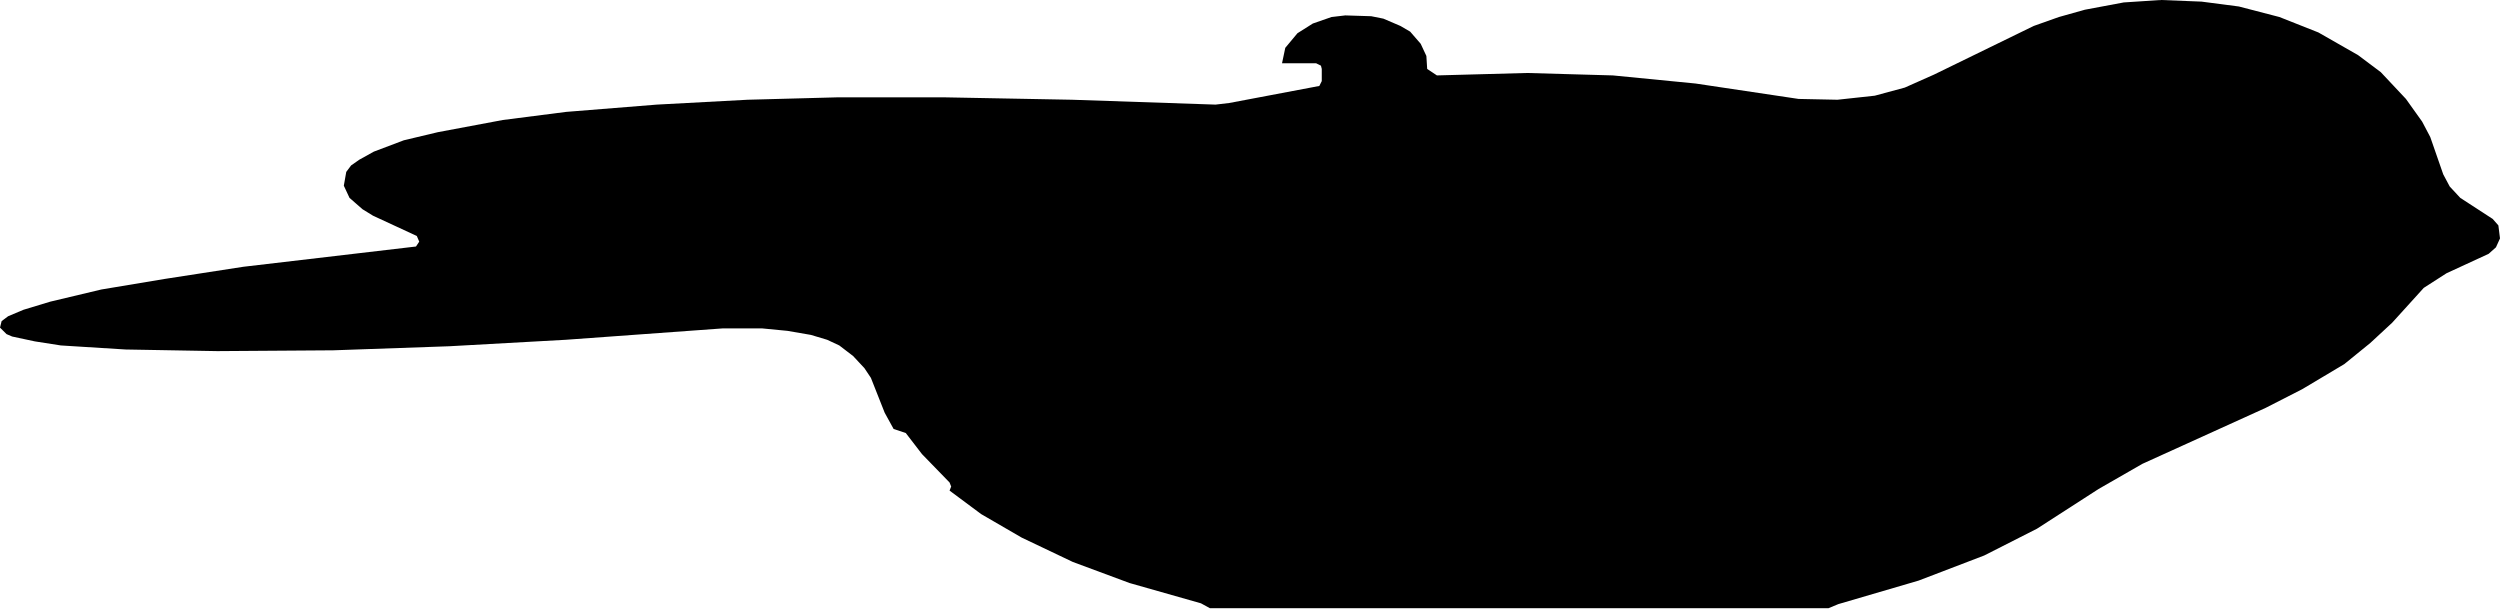
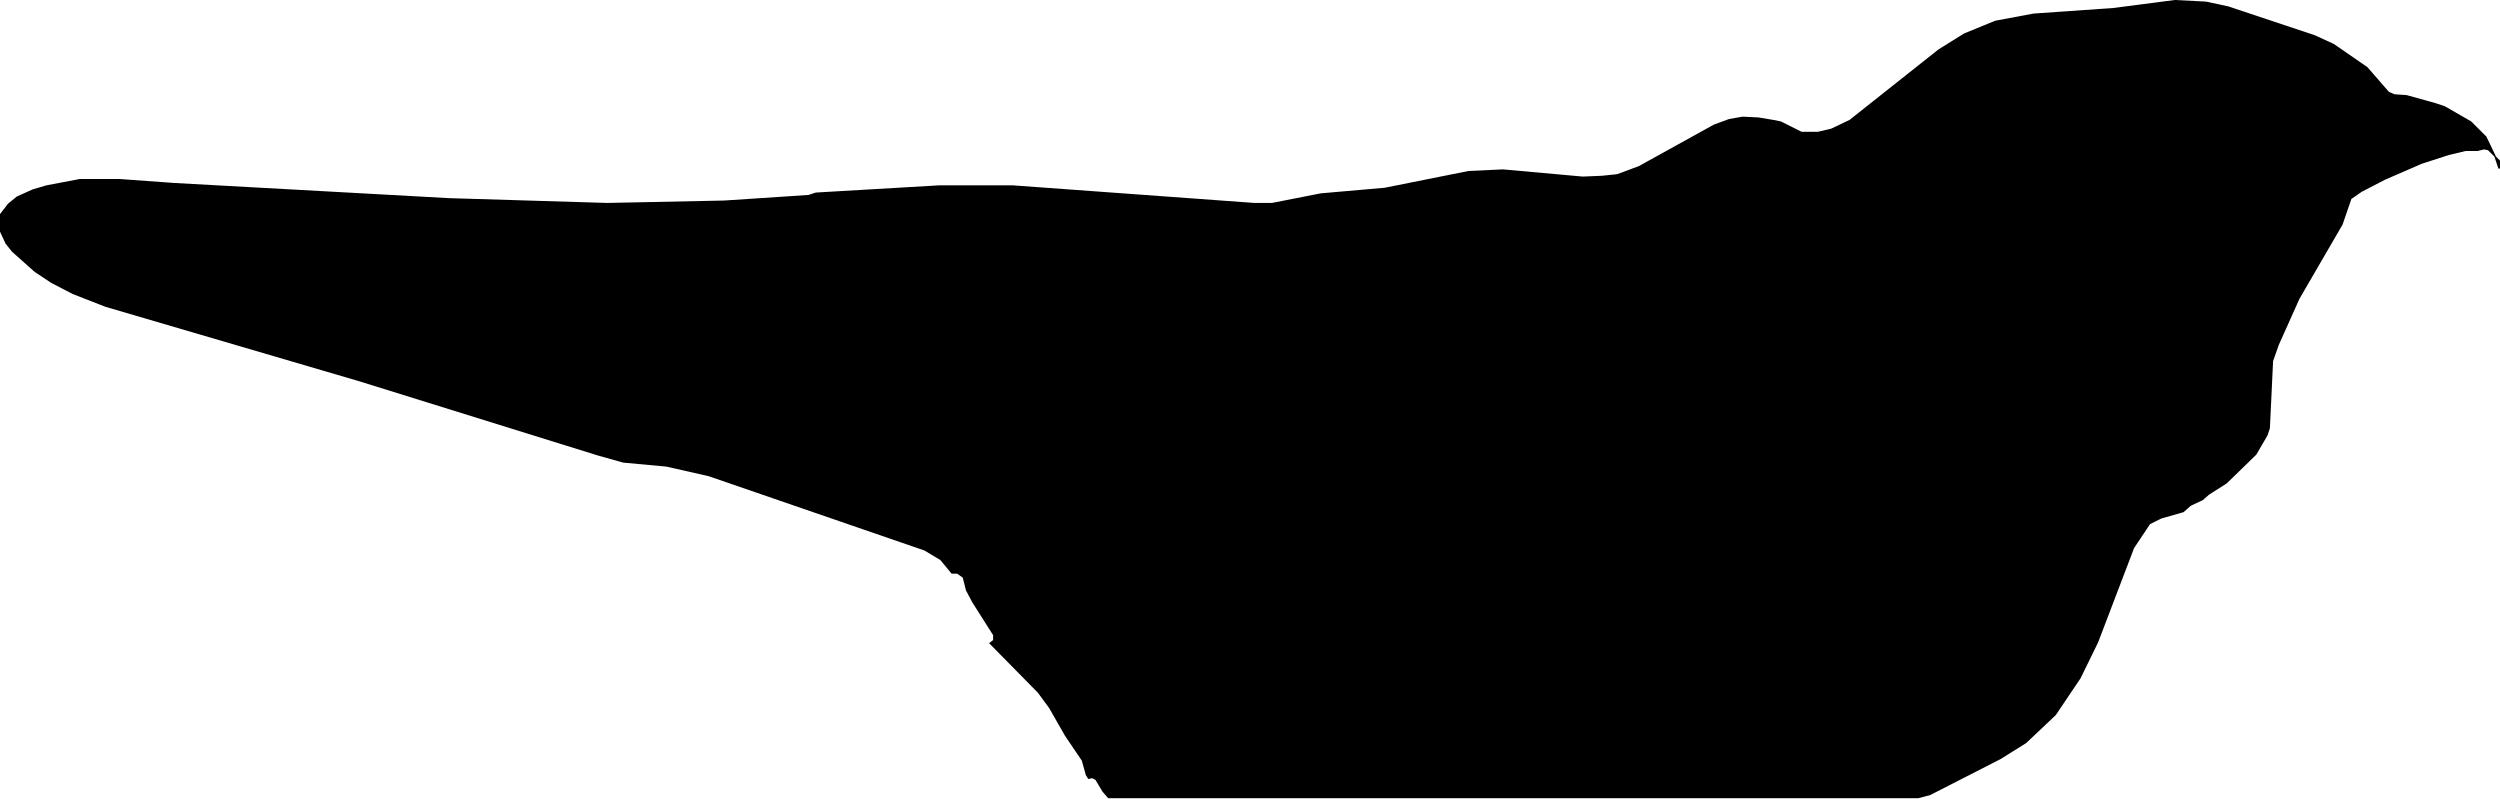
- <svg xmlns="http://www.w3.org/2000/svg" viewBox="0 0 308.3 75.0">
-   <path d="M0.0 40.4 L0.2 39.6 L1.0 39.0 L2.9 38.2 L6.2 37.2 L12.5 35.7 L20.3 34.4 L30.0 32.9 L51.3 30.4 L51.7 29.8 L51.4 29.1 L46.0 26.6 L44.7 25.8 L43.1 24.4 L42.4 22.9 L42.7 21.2 L43.3 20.4 L44.3 19.7 L46.1 18.7 L49.8 17.3 L54.0 16.3 L62.0 14.8 L69.8 13.8 L81.0 12.9 L92.2 12.3 L103.4 12.0 L116.3 12.0 L132.2 12.3 L149.9 12.9 L151.6 12.7 L162.7 10.6 L163.0 10.0 L163.0 8.5 L162.9 8.1 L162.3 7.8 L158.1 7.8 L158.5 5.9 L160.0 4.1 L161.9 2.9 L164.2 2.1 L165.9 1.9 L169.1 2.0 L170.6 2.3 L172.7 3.2 L173.9 3.9 L175.2 5.4 L175.9 6.9 L176.0 8.5 L177.2 9.3 L188.3 9.0 L198.9 9.3 L209.1 10.3 L221.8 12.2 L226.6 12.3 L231.2 11.8 L234.9 10.8 L238.5 9.2 L250.8 3.2 L253.9 2.1 L257.1 1.2 L261.9 0.3 L266.5 0.0 L271.5 0.2 L276.1 0.8 L281.1 2.1 L285.9 4.0 L290.8 6.8 L293.6 8.9 L296.7 12.2 L298.7 15.0 L299.7 16.9 L301.3 21.5 L302.1 23.0 L303.4 24.4 L307.4 27.0 L308.1 27.8 L308.3 29.4 L307.8 30.5 L306.9 31.3 L301.7 33.7 L298.9 35.5 L295.0 39.8 L292.3 42.3 L289.1 44.9 L283.9 48.0 L279.4 50.3 L264.2 57.2 L258.8 60.3 L251.2 65.2 L244.7 68.5 L236.6 71.6 L226.7 74.5 L225.5 75.0 L149.2 75.0 L148.1 74.4 L139.3 71.9 L132.3 69.3 L126.0 66.3 L121.0 63.4 L117.1 60.5 L117.3 60.0 L117.1 59.5 L113.7 56.0 L111.7 53.4 L110.2 52.9 L109.1 50.9 L107.4 46.6 L106.6 45.4 L105.2 43.9 L103.5 42.6 L102.0 41.9 L100.0 41.3 L97.1 40.8 L94.0 40.5 L89.1 40.5 L69.8 41.9 L55.4 42.7 L41.1 43.2 L26.8 43.3 L15.5 43.1 L7.5 42.6 L4.3 42.1 L1.5 41.5 L0.8 41.2 L0.0 40.4Z" fill="currentColor" />
+ <svg xmlns="http://www.w3.org/2000/svg" viewBox="0 0 312.9 99.9">
+   <path d="M0.0 29.0 L0.0 26.8 L1.0 25.5 L2.1 24.6 L4.1 23.7 L5.8 23.2 L10.0 22.4 L14.9 22.4 L21.8 22.9 L56.2 24.8 L76.0 25.4 L90.6 25.1 L101.2 24.4 L102.1 24.1 L117.5 23.2 L126.8 23.2 L157.0 25.4 L159.2 25.4 L165.3 24.2 L173.3 23.5 L183.8 21.4 L188.1 21.2 L198.1 22.1 L200.5 22.0 L202.4 21.8 L205.1 20.8 L214.5 15.6 L216.4 14.9 L218.1 14.6 L220.1 14.7 L221.9 15.0 L222.9 15.2 L225.5 16.5 L227.5 16.5 L229.2 16.1 L231.5 15.0 L242.6 6.2 L245.8 4.2 L249.7 2.6 L254.5 1.7 L264.5 1.0 L272.2 0.0 L276.1 0.2 L278.9 0.8 L289.7 4.4 L292.1 5.5 L296.3 8.4 L299.0 11.5 L299.7 11.8 L301.2 11.9 L304.8 12.9 L306.0 13.3 L309.3 15.2 L311.2 17.1 L312.4 19.6 L312.9 20.1 L312.9 21.1 L312.7 21.1 L312.2 19.6 L311.4 18.8 L310.9 18.7 L310.1 18.9 L308.6 18.9 L306.5 19.4 L303.1 20.5 L298.5 22.5 L295.6 24.0 L294.3 24.9 L293.2 28.1 L287.8 37.4 L285.2 43.2 L284.5 45.2 L284.1 53.6 L283.8 54.5 L282.4 56.9 L278.7 60.5 L276.5 61.9 L275.7 62.6 L274.2 63.3 L273.3 64.1 L270.5 64.9 L269.1 65.6 L267.1 68.6 L262.6 80.4 L260.4 84.9 L257.3 89.5 L253.6 93.0 L250.4 95.0 L241.6 99.5 L240.1 99.9 L138.7 99.9 L138.0 99.1 L137.1 97.6 L136.7 97.4 L136.2 97.5 L135.9 97.0 L135.4 95.2 L133.3 92.1 L131.3 88.6 L129.9 86.7 L123.8 80.5 L124.3 80.1 L124.3 79.5 L121.7 75.4 L120.9 73.9 L120.5 72.3 L119.8 71.8 L119.1 71.8 L117.7 70.1 L115.7 68.9 L88.7 59.6 L83.4 58.4 L78.0 57.9 L74.8 57.0 L44.9 47.7 L13.2 38.4 L9.1 36.8 L6.4 35.4 L4.3 34.0 L1.5 31.5 L0.7 30.5 L0.0 29.0Z" fill="currentColor" />
</svg>
